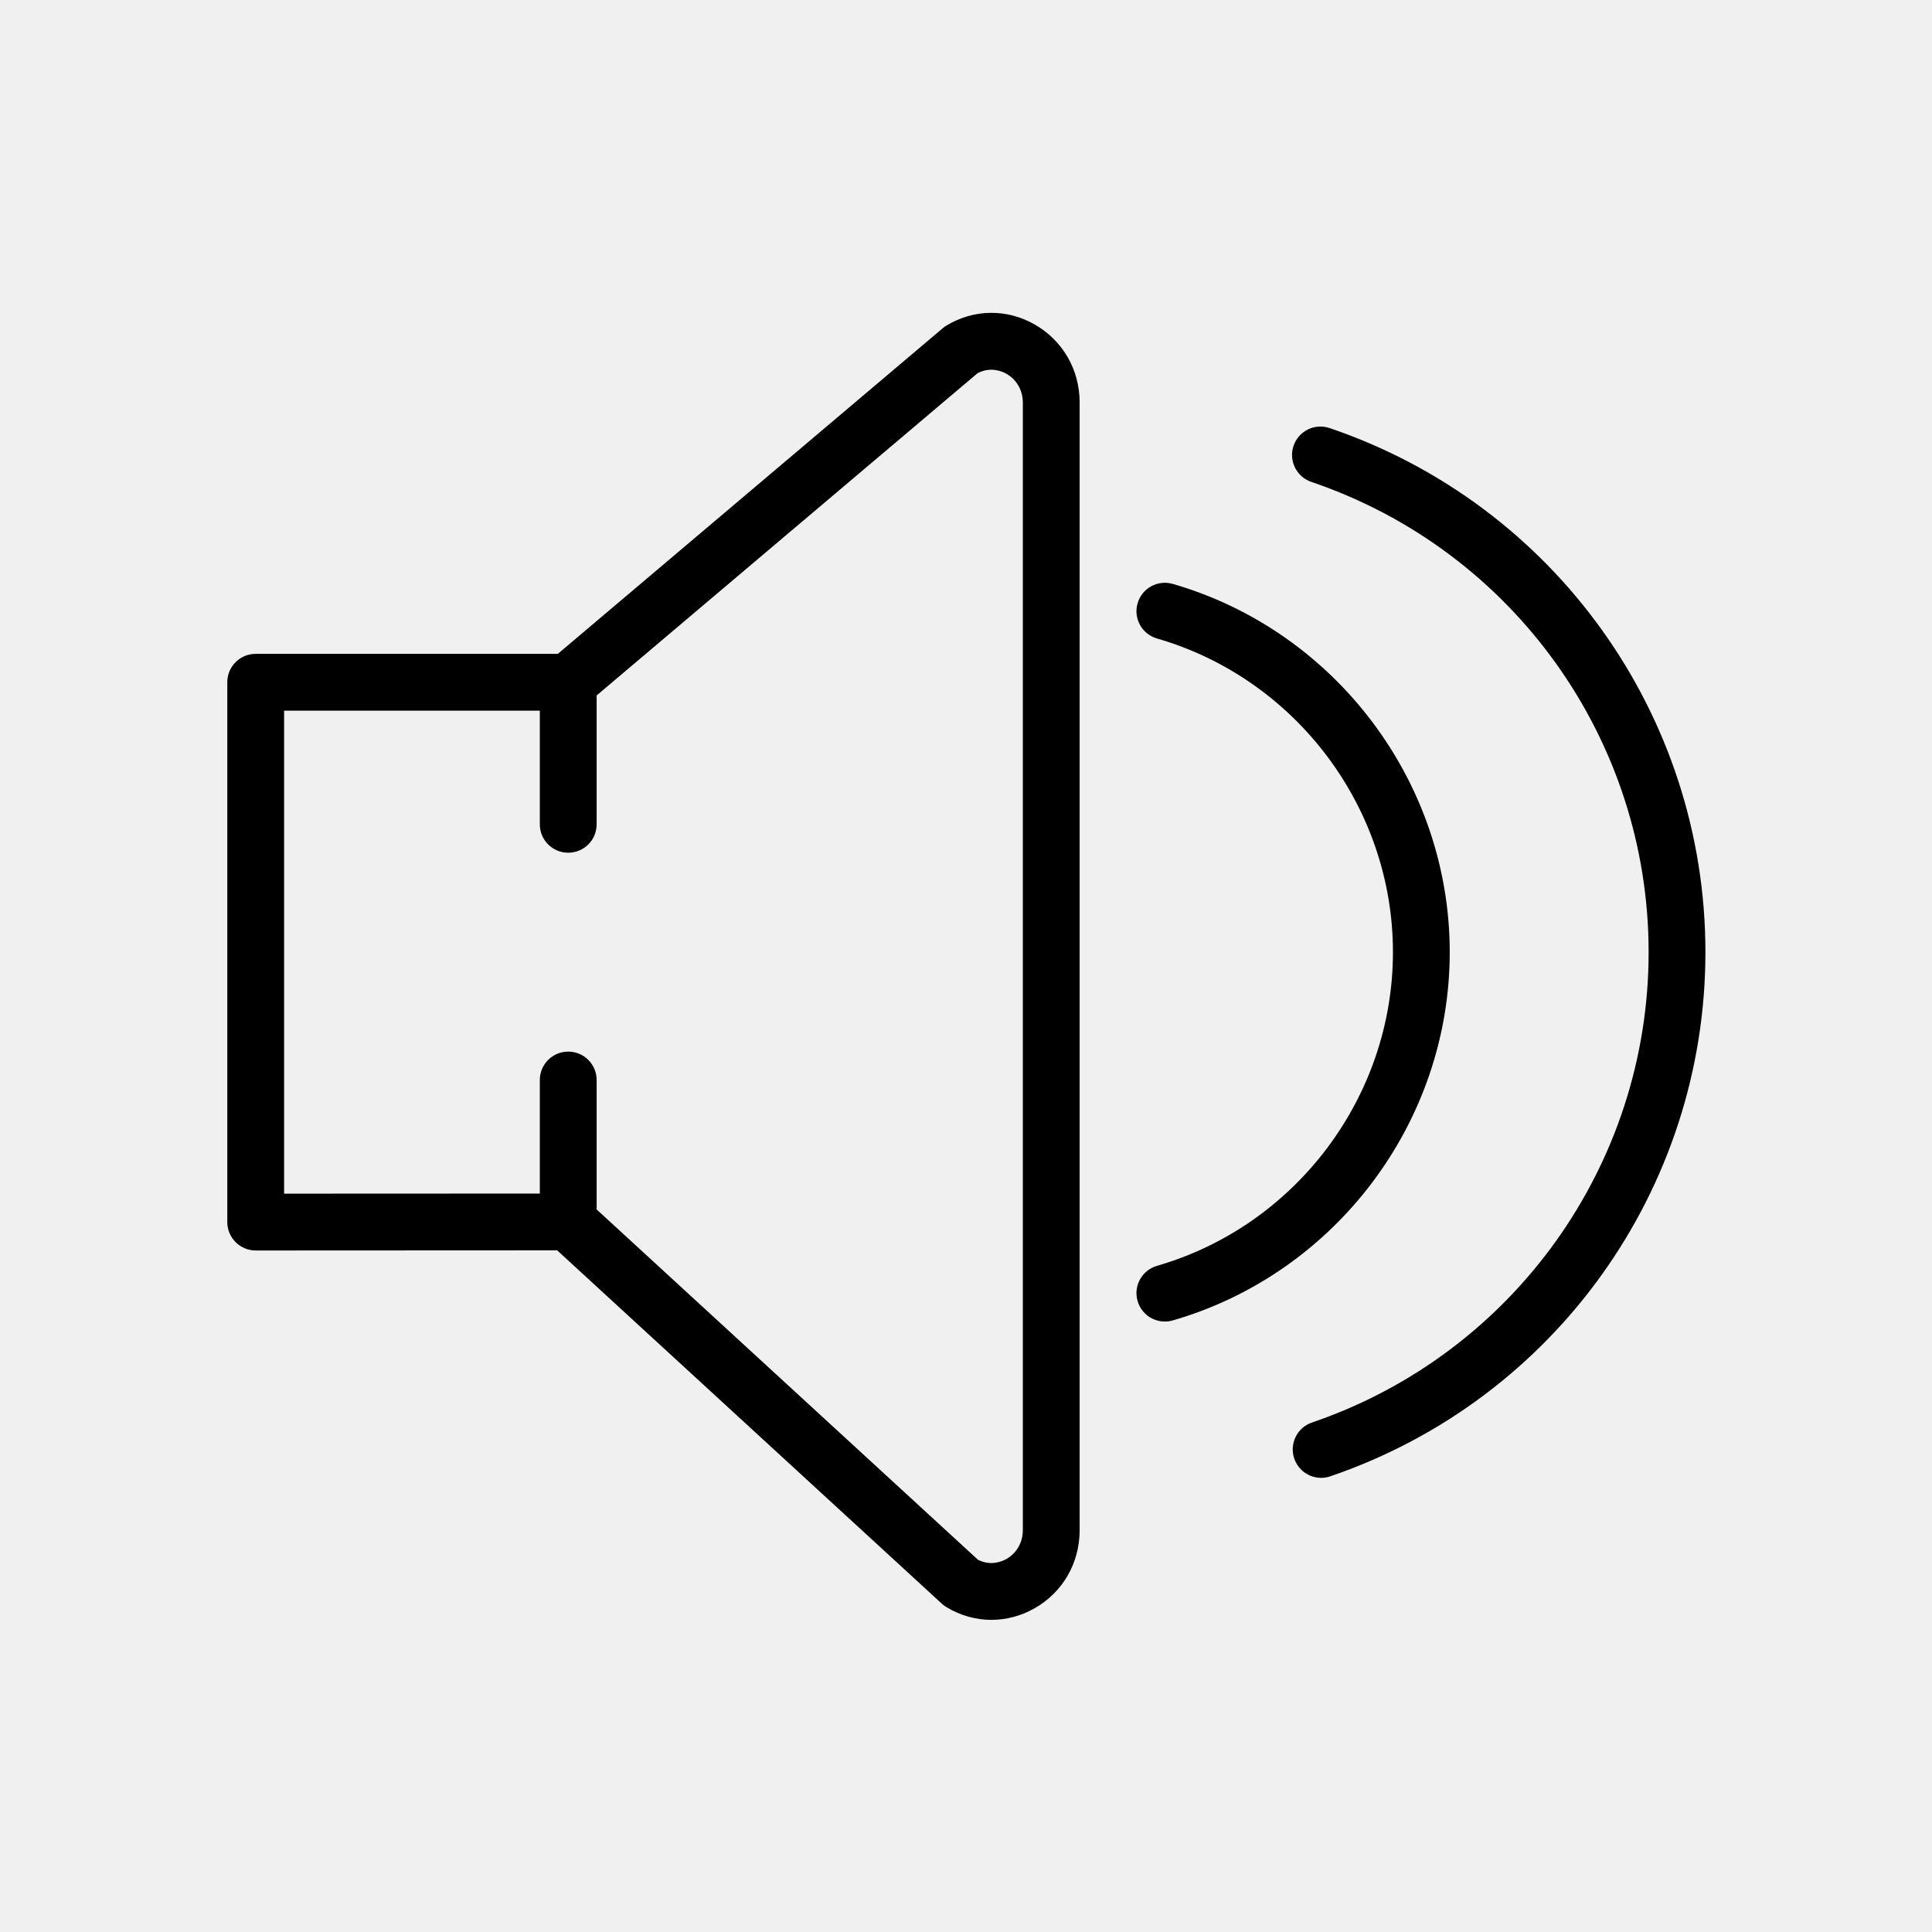
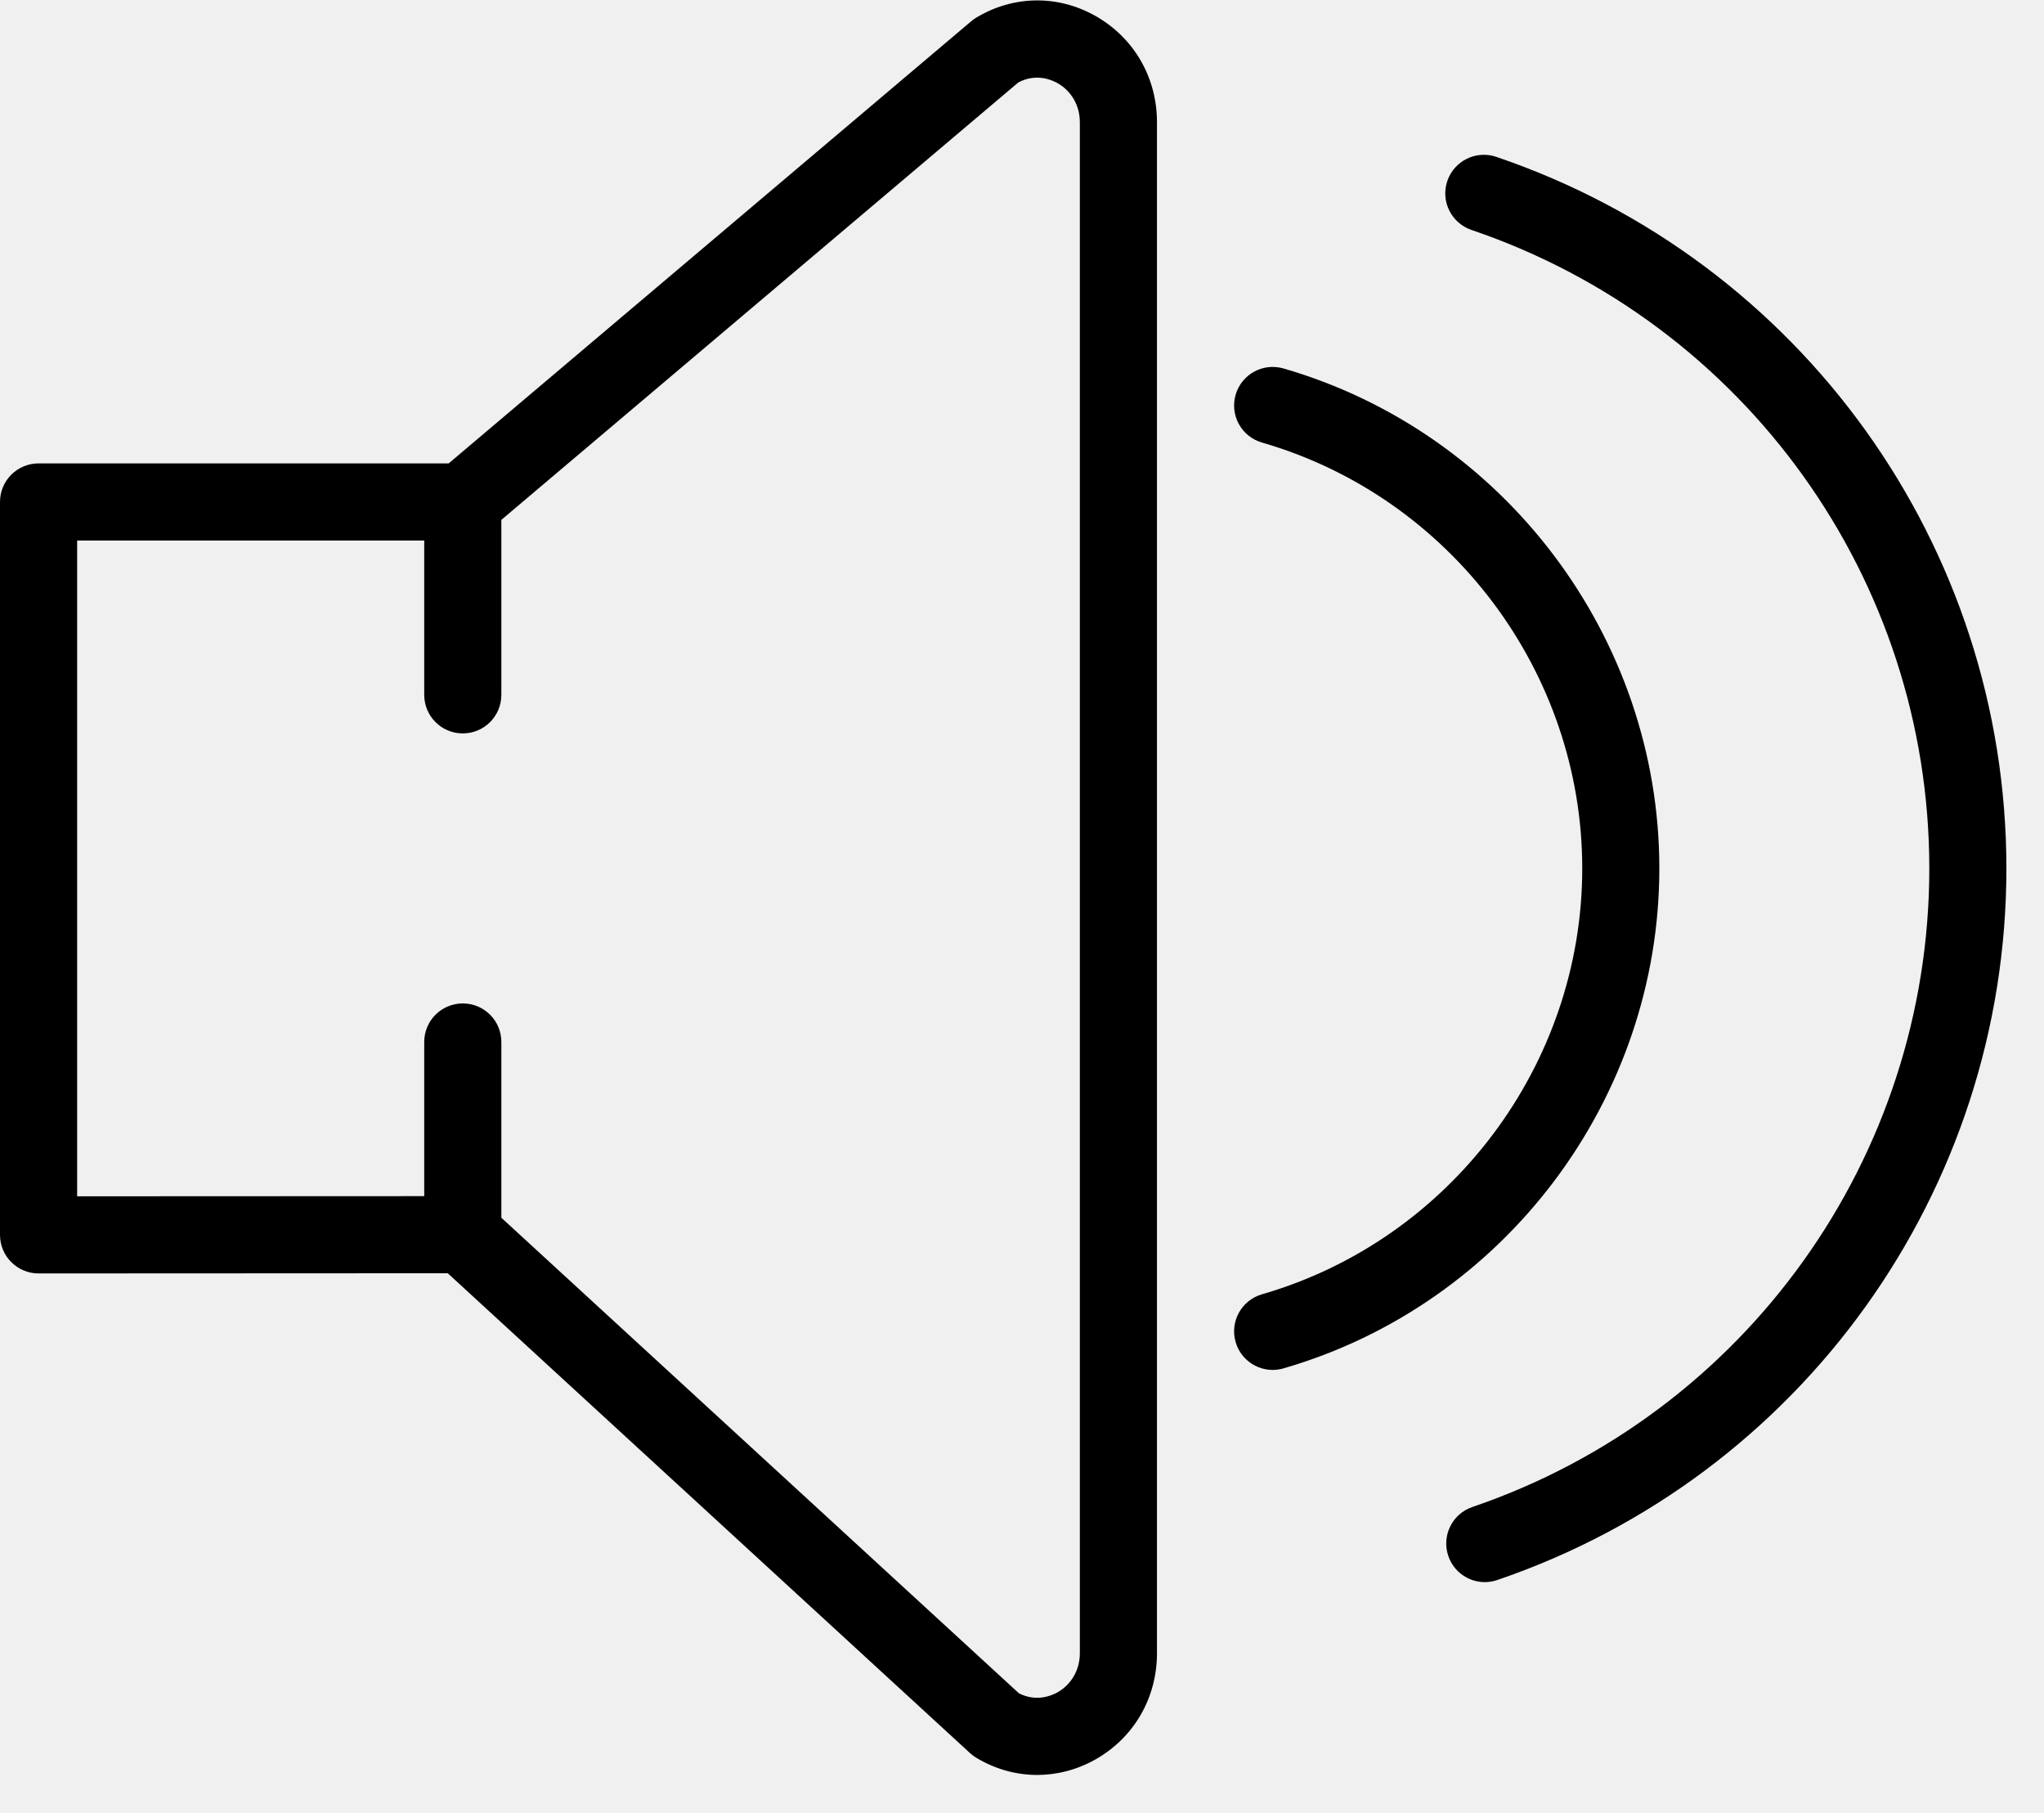
- <svg xmlns="http://www.w3.org/2000/svg" width="68" height="68" viewBox="0 0 68 68" fill="none">
-   <g clip-path="url(#clip0)">
-     <path d="M36.404 11.413C35.428 10.861 34.273 10.879 33.314 11.457C33.268 11.484 33.224 11.516 33.184 11.55L19.634 23.013H9C8.447 23.013 8 23.46 8 24.013V43.013C8 43.279 8.105 43.533 8.293 43.72C8.481 43.907 8.734 44.013 9 44.013L19.61 44.008L33.153 56.448C33.203 56.494 33.257 56.534 33.314 56.568C33.806 56.865 34.351 57.014 34.896 57.014C35.413 57.013 35.929 56.88 36.404 56.612C37.403 56.048 38 55.018 38 53.857V14.169C38 13.008 37.403 11.978 36.404 11.413ZM36 53.857C36 54.288 35.783 54.667 35.421 54.872C35.266 54.959 34.873 55.127 34.421 54.898L21 42.569V38.013C21 37.46 20.553 37.013 20 37.013C19.447 37.013 19 37.46 19 38.013V42.009L10 42.013V25.013H19V29.013C19 29.566 19.447 30.013 20 30.013C20.553 30.013 21 29.566 21 29.013V24.477L34.405 13.137C34.866 12.895 35.265 13.067 35.421 13.155C35.783 13.36 36 13.739 36 14.169V53.857Z" fill="black" />
-     <path d="M46.797 15.066C46.274 14.889 45.706 15.169 45.528 15.692C45.351 16.214 45.631 16.783 46.154 16.961C53.255 19.372 58.026 26.024 58.026 33.514C58.026 40.997 53.264 47.65 46.177 50.068C45.655 50.246 45.375 50.814 45.554 51.338C45.696 51.753 46.084 52.015 46.5 52.015C46.607 52.015 46.716 51.998 46.823 51.961C54.719 49.268 60.025 41.855 60.025 33.515C60.026 25.166 54.71 17.753 46.797 15.066Z" fill="black" />
-     <path d="M51.026 33.513C51.026 27.541 47.017 22.211 41.277 20.551C40.744 20.4 40.193 20.703 40.039 21.235C39.886 21.765 40.191 22.32 40.723 22.473C45.612 23.886 49.027 28.426 49.027 33.513C49.027 38.6 45.612 43.14 40.723 44.553C40.192 44.706 39.886 45.261 40.039 45.791C40.166 46.229 40.565 46.514 41 46.514C41.092 46.514 41.185 46.501 41.277 46.475C47.018 44.815 51.026 39.485 51.026 33.513Z" fill="black" />
-   </g>
-   <defs>
-     <clipPath id="clip0">
-       <rect width="52.026" height="52.026" fill="white" transform="translate(8 8)" />
-     </clipPath>
-   </defs>
+ <svg xmlns="http://www.w3.org/2000/svg" width="53" height="47" viewBox="0 0 53 47" fill="none">
+   <path d="M28.404 0.413C27.428 -0.139 26.273 -0.121 25.314 0.457C25.268 0.484 25.224 0.516 25.184 0.55L11.634 12.013H1C0.447 12.013 0 12.46 0 13.013V32.013C0 32.279 0.105 32.533 0.293 32.72C0.481 32.907 0.734 33.013 1 33.013L11.61 33.008L25.153 45.448C25.203 45.494 25.257 45.534 25.314 45.568C25.806 45.865 26.351 46.014 26.896 46.014C27.413 46.013 27.929 45.88 28.404 45.612C29.403 45.048 30 44.018 30 42.857V3.169C30 2.008 29.403 0.978 28.404 0.413ZM28 42.857C28 43.288 27.783 43.667 27.421 43.872C27.266 43.959 26.873 44.127 26.421 43.898L13 31.569V27.013C13 26.46 12.553 26.013 12 26.013C11.447 26.013 11 26.46 11 27.013V31.009L2 31.013V14.013H11V18.013C11 18.566 11.447 19.013 12 19.013C12.553 19.013 13 18.566 13 18.013V13.477L26.405 2.137C26.866 1.895 27.265 2.067 27.421 2.155C27.783 2.36 28 2.739 28 3.169V42.857Z" fill="black" />
+   <path d="M38.797 4.066C38.274 3.889 37.706 4.169 37.528 4.692C37.351 5.214 37.631 5.783 38.154 5.961C45.255 8.372 50.026 15.024 50.026 22.514C50.026 29.997 45.264 36.65 38.177 39.068C37.655 39.246 37.375 39.814 37.554 40.338C37.696 40.753 38.084 41.015 38.5 41.015C38.607 41.015 38.716 40.998 38.823 40.961C46.719 38.268 52.025 30.855 52.025 22.515C52.026 14.166 46.71 6.753 38.797 4.066Z" fill="black" />
+   <path d="M43.026 22.513C43.026 16.541 39.017 11.211 33.277 9.551C32.744 9.4 32.193 9.703 32.039 10.235C31.886 10.765 32.191 11.32 32.723 11.473C37.612 12.886 41.027 17.426 41.027 22.513C41.027 27.6 37.612 32.14 32.723 33.553C32.192 33.706 31.886 34.261 32.039 34.791C32.166 35.229 32.565 35.514 33 35.514C33.092 35.514 33.185 35.501 33.277 35.475C39.018 33.815 43.026 28.485 43.026 22.513Z" fill="black" />
</svg>
